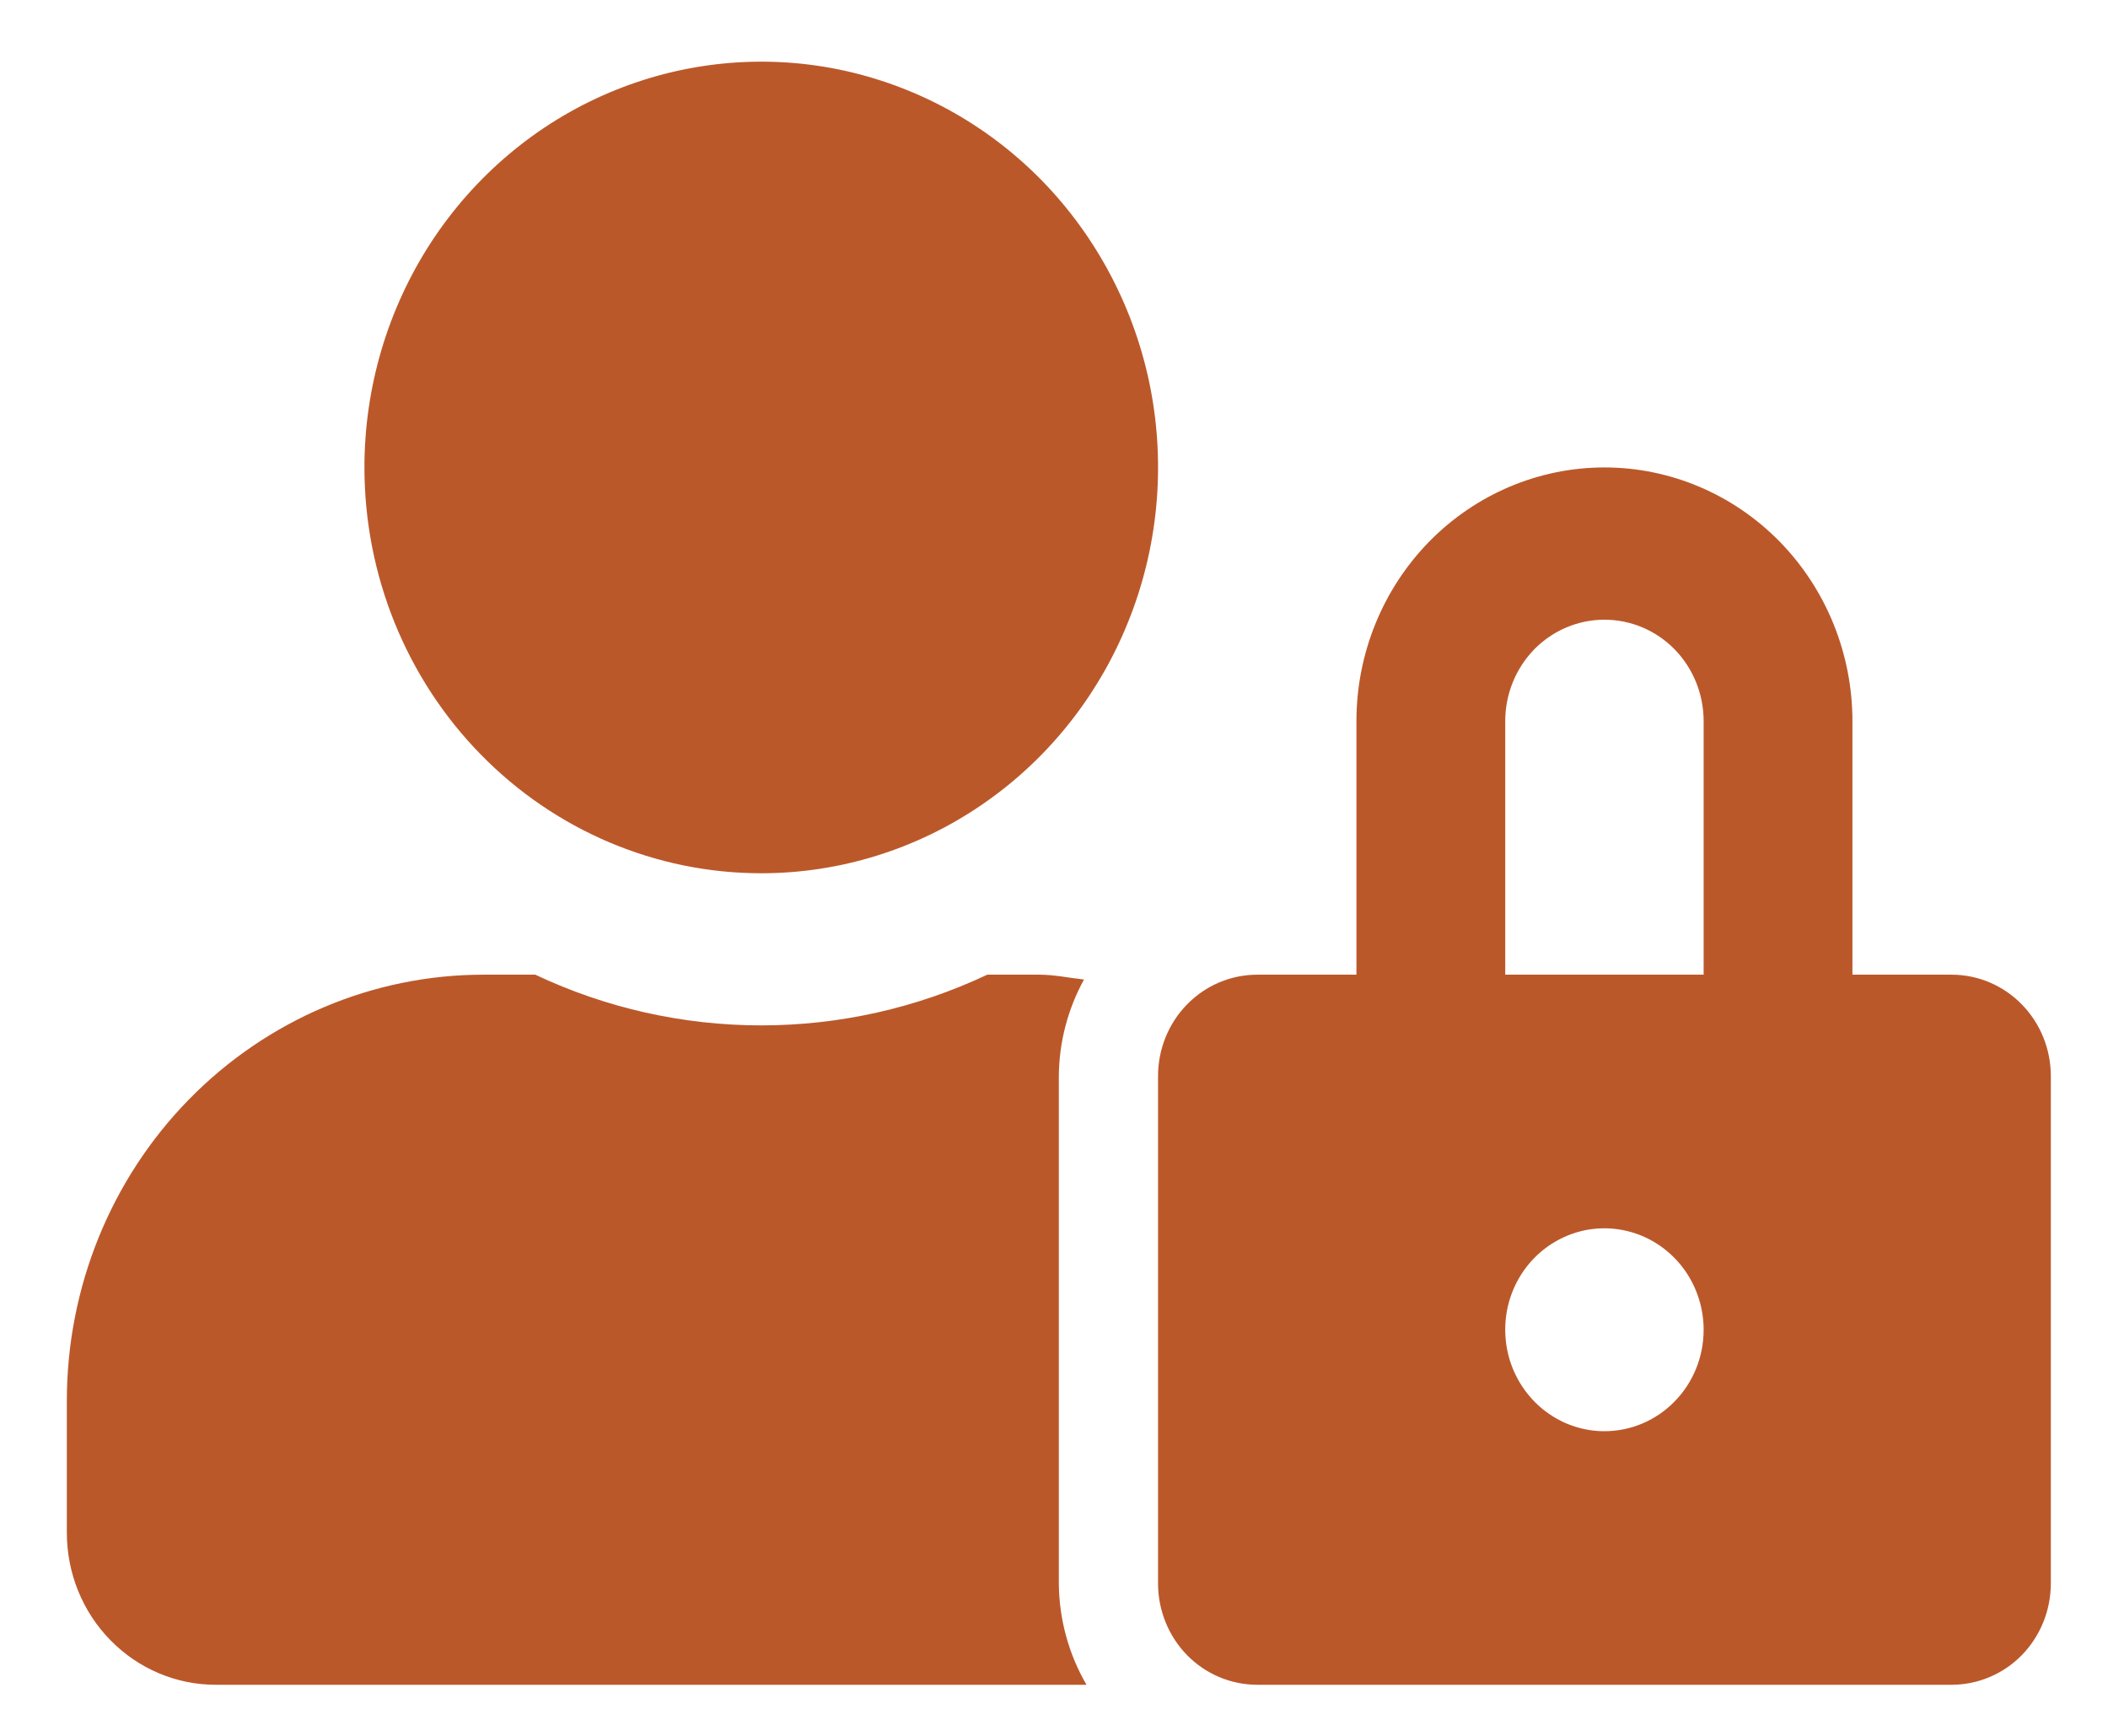
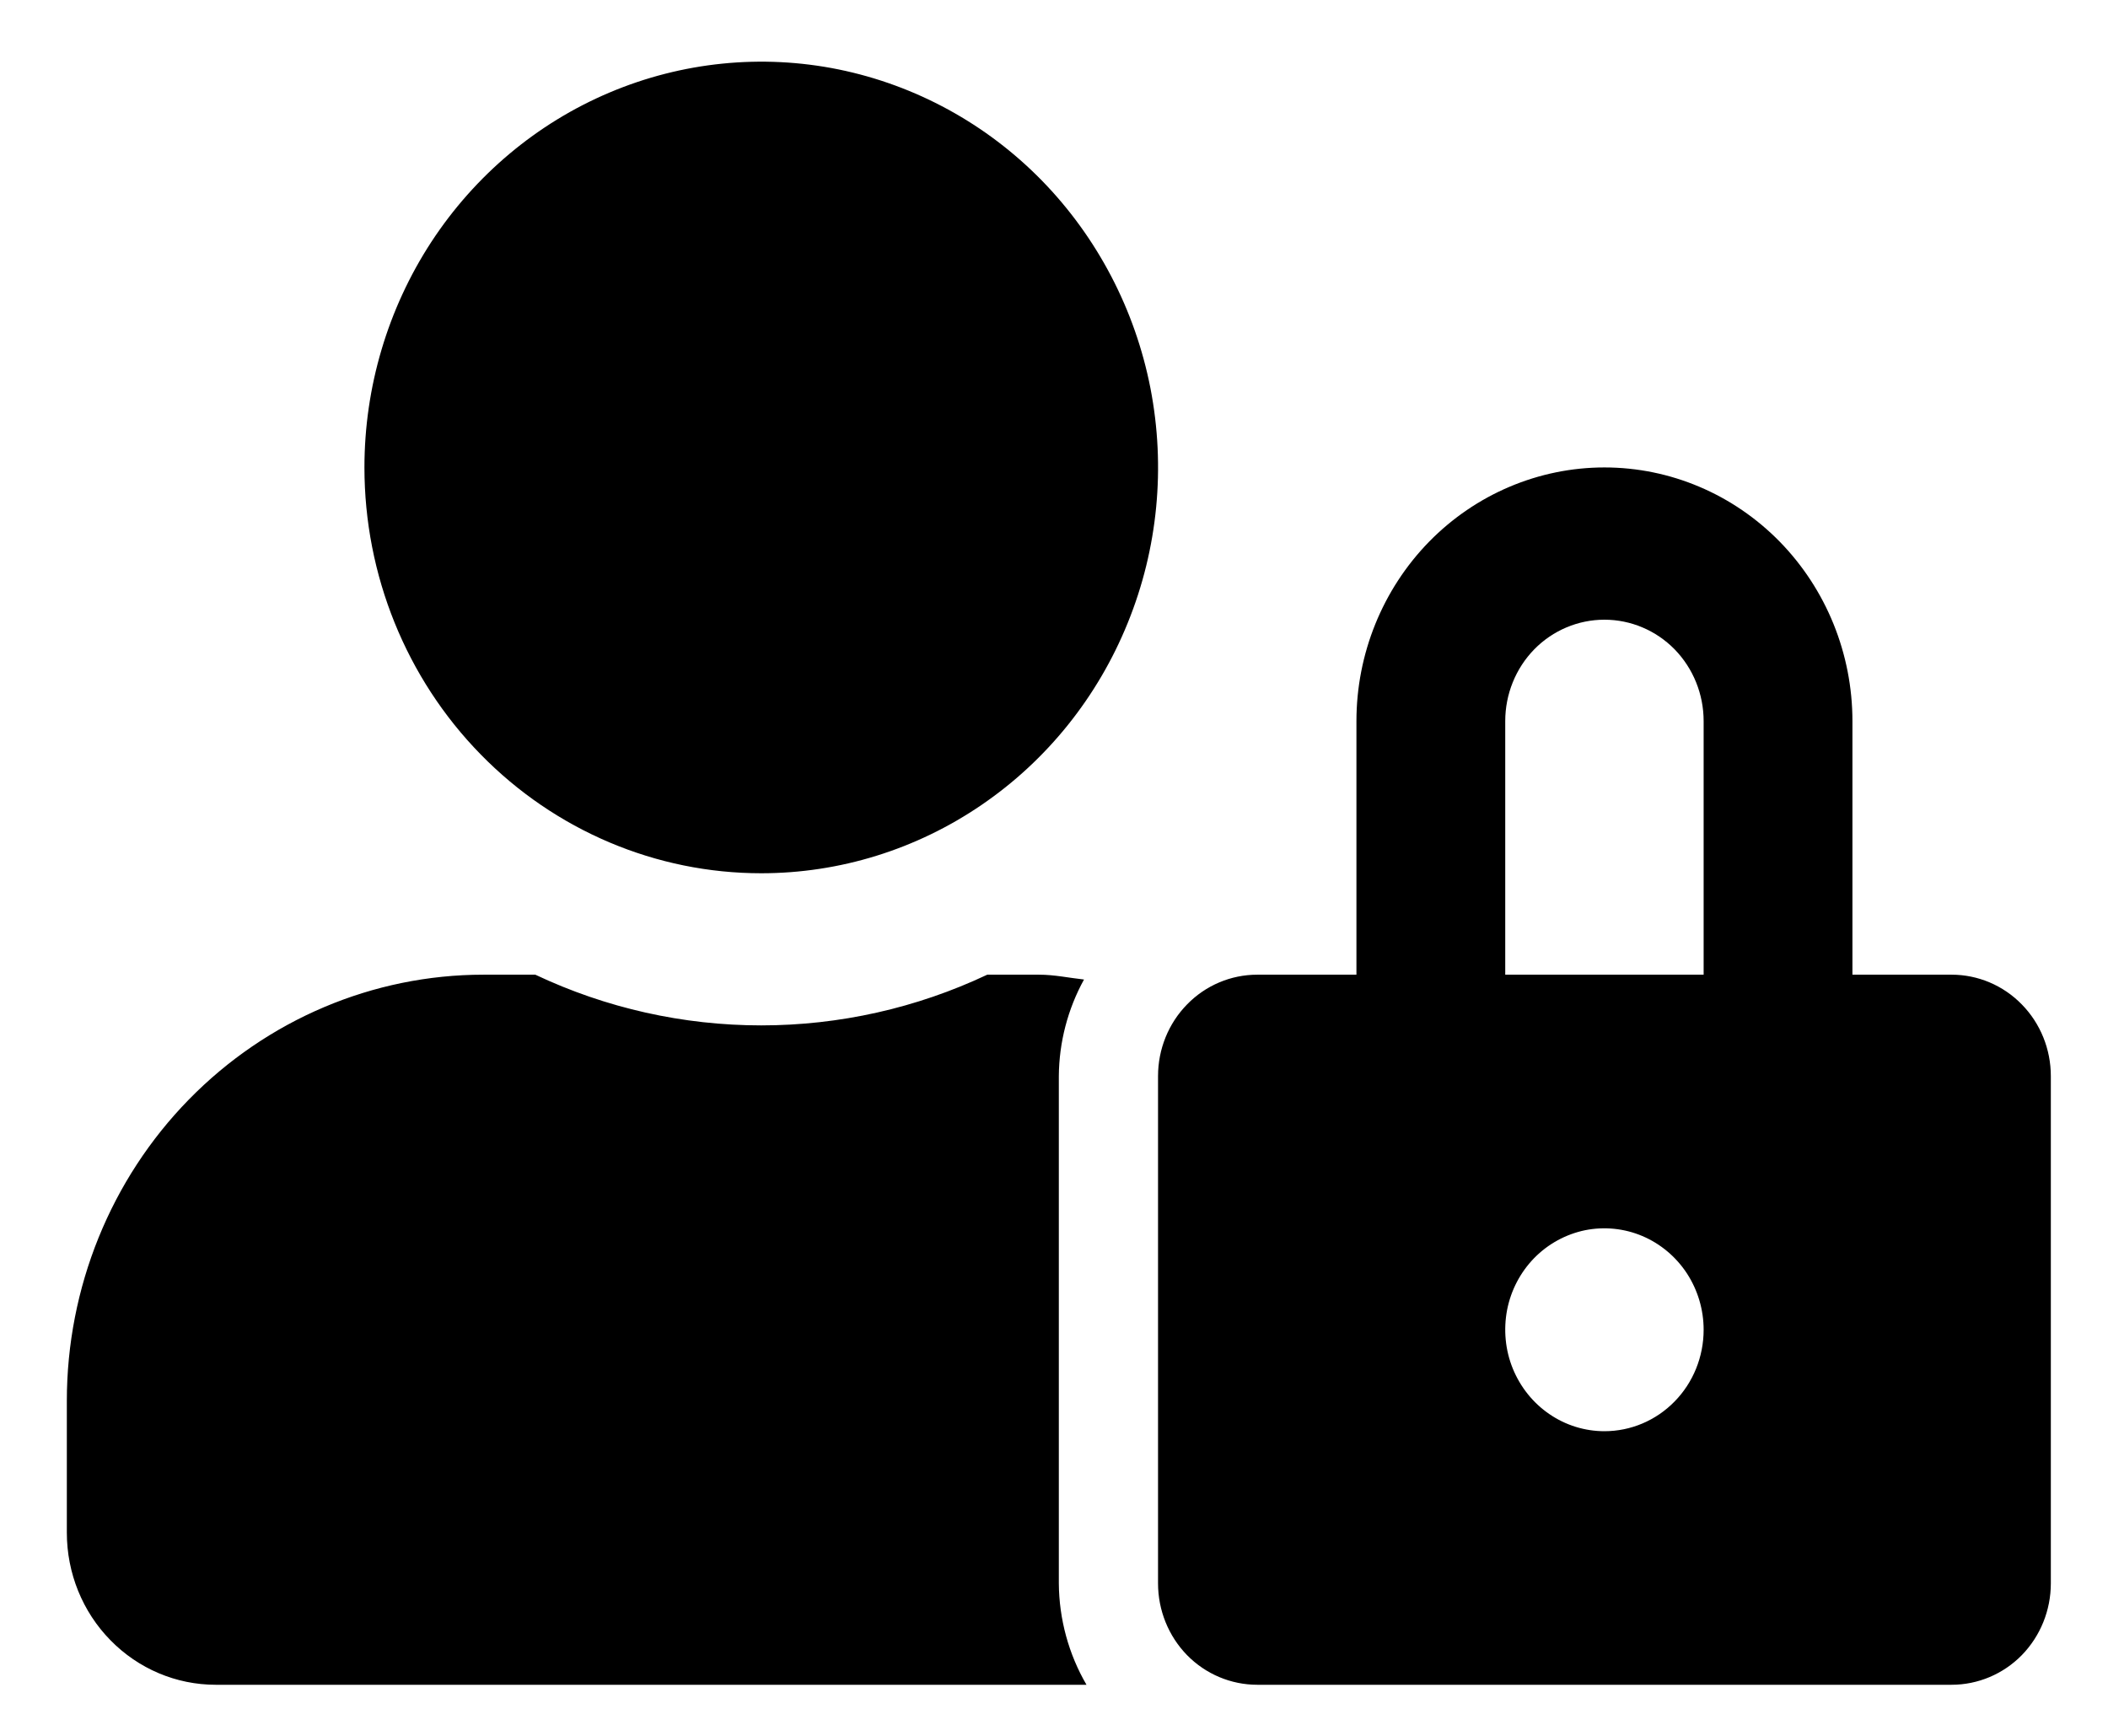
- <svg xmlns="http://www.w3.org/2000/svg" width="17" height="14" viewBox="0 0 17 14" fill="none">
-   <path d="M6.139 7.043C6.772 7.043 7.391 6.851 7.917 6.491C8.443 6.132 8.853 5.621 9.095 5.023C9.338 4.425 9.401 3.767 9.278 3.132C9.154 2.497 8.849 1.914 8.402 1.456C7.954 0.998 7.384 0.687 6.763 0.56C6.143 0.434 5.499 0.499 4.914 0.747C4.33 0.994 3.83 1.414 3.478 1.952C3.127 2.49 2.939 3.123 2.939 3.77C2.939 4.638 3.276 5.471 3.876 6.084C4.476 6.698 5.29 7.043 6.139 7.043ZM8.539 8.679C8.541 8.406 8.611 8.138 8.742 7.9C8.622 7.887 8.504 7.861 8.379 7.861H7.962C7.39 8.131 6.768 8.27 6.139 8.27C5.51 8.27 4.888 8.131 4.317 7.861H3.899C3.008 7.861 2.153 8.224 1.523 8.868C0.893 9.512 0.539 10.386 0.539 11.298L0.539 12.361C0.539 12.687 0.665 12.999 0.891 13.229C1.116 13.459 1.421 13.588 1.739 13.588H8.762C8.618 13.341 8.541 13.058 8.539 12.77V8.679ZM15.739 7.861H14.939V5.816C14.939 5.273 14.728 4.753 14.353 4.369C13.978 3.986 13.47 3.77 12.939 3.77C12.409 3.77 11.9 3.986 11.525 4.369C11.15 4.753 10.939 5.273 10.939 5.816V7.861H10.139C9.927 7.861 9.723 7.947 9.573 8.101C9.423 8.254 9.339 8.462 9.339 8.679V12.77C9.339 12.987 9.423 13.195 9.573 13.349C9.723 13.502 9.927 13.588 10.139 13.588H15.739C15.951 13.588 16.155 13.502 16.305 13.349C16.455 13.195 16.539 12.987 16.539 12.77V8.679C16.539 8.462 16.455 8.254 16.305 8.101C16.155 7.947 15.951 7.861 15.739 7.861ZM12.939 11.543C12.781 11.543 12.626 11.495 12.495 11.405C12.363 11.315 12.261 11.187 12.2 11.038C12.139 10.888 12.124 10.724 12.154 10.565C12.185 10.406 12.261 10.261 12.373 10.146C12.485 10.032 12.628 9.954 12.783 9.922C12.938 9.891 13.099 9.907 13.245 9.969C13.391 10.031 13.516 10.136 13.604 10.27C13.692 10.405 13.739 10.563 13.739 10.725C13.739 10.942 13.655 11.15 13.505 11.303C13.355 11.457 13.151 11.543 12.939 11.543ZM13.739 7.861H12.139V5.816C12.139 5.599 12.223 5.391 12.373 5.237C12.523 5.084 12.727 4.998 12.939 4.998C13.151 4.998 13.355 5.084 13.505 5.237C13.655 5.391 13.739 5.599 13.739 5.816V7.861Z" fill="#BB582A" />
+ <svg xmlns="http://www.w3.org/2000/svg" width="17" height="14" viewBox="0 0 17 14">
+   <path d="M6.139 7.043C6.772 7.043 7.391 6.851 7.917 6.491C8.443 6.132 8.853 5.621 9.095 5.023C9.338 4.425 9.401 3.767 9.278 3.132C9.154 2.497 8.849 1.914 8.402 1.456C7.954 0.998 7.384 0.687 6.763 0.56C6.143 0.434 5.499 0.499 4.914 0.747C4.33 0.994 3.83 1.414 3.478 1.952C3.127 2.49 2.939 3.123 2.939 3.77C2.939 4.638 3.276 5.471 3.876 6.084C4.476 6.698 5.29 7.043 6.139 7.043ZM8.539 8.679C8.541 8.406 8.611 8.138 8.742 7.9C8.622 7.887 8.504 7.861 8.379 7.861H7.962C7.39 8.131 6.768 8.27 6.139 8.27C5.51 8.27 4.888 8.131 4.317 7.861H3.899C3.008 7.861 2.153 8.224 1.523 8.868C0.893 9.512 0.539 10.386 0.539 11.298L0.539 12.361C0.539 12.687 0.665 12.999 0.891 13.229C1.116 13.459 1.421 13.588 1.739 13.588H8.762C8.618 13.341 8.541 13.058 8.539 12.77V8.679ZM15.739 7.861H14.939V5.816C14.939 5.273 14.728 4.753 14.353 4.369C13.978 3.986 13.47 3.77 12.939 3.77C12.409 3.77 11.9 3.986 11.525 4.369C11.15 4.753 10.939 5.273 10.939 5.816V7.861H10.139C9.927 7.861 9.723 7.947 9.573 8.101C9.423 8.254 9.339 8.462 9.339 8.679V12.77C9.339 12.987 9.423 13.195 9.573 13.349C9.723 13.502 9.927 13.588 10.139 13.588H15.739C15.951 13.588 16.155 13.502 16.305 13.349C16.455 13.195 16.539 12.987 16.539 12.77V8.679C16.539 8.462 16.455 8.254 16.305 8.101C16.155 7.947 15.951 7.861 15.739 7.861ZM12.939 11.543C12.781 11.543 12.626 11.495 12.495 11.405C12.363 11.315 12.261 11.187 12.2 11.038C12.139 10.888 12.124 10.724 12.154 10.565C12.185 10.406 12.261 10.261 12.373 10.146C12.485 10.032 12.628 9.954 12.783 9.922C12.938 9.891 13.099 9.907 13.245 9.969C13.391 10.031 13.516 10.136 13.604 10.27C13.692 10.405 13.739 10.563 13.739 10.725C13.739 10.942 13.655 11.15 13.505 11.303C13.355 11.457 13.151 11.543 12.939 11.543ZM13.739 7.861H12.139V5.816C12.139 5.599 12.223 5.391 12.373 5.237C12.523 5.084 12.727 4.998 12.939 4.998C13.151 4.998 13.355 5.084 13.505 5.237C13.655 5.391 13.739 5.599 13.739 5.816V7.861Z" />
</svg>
